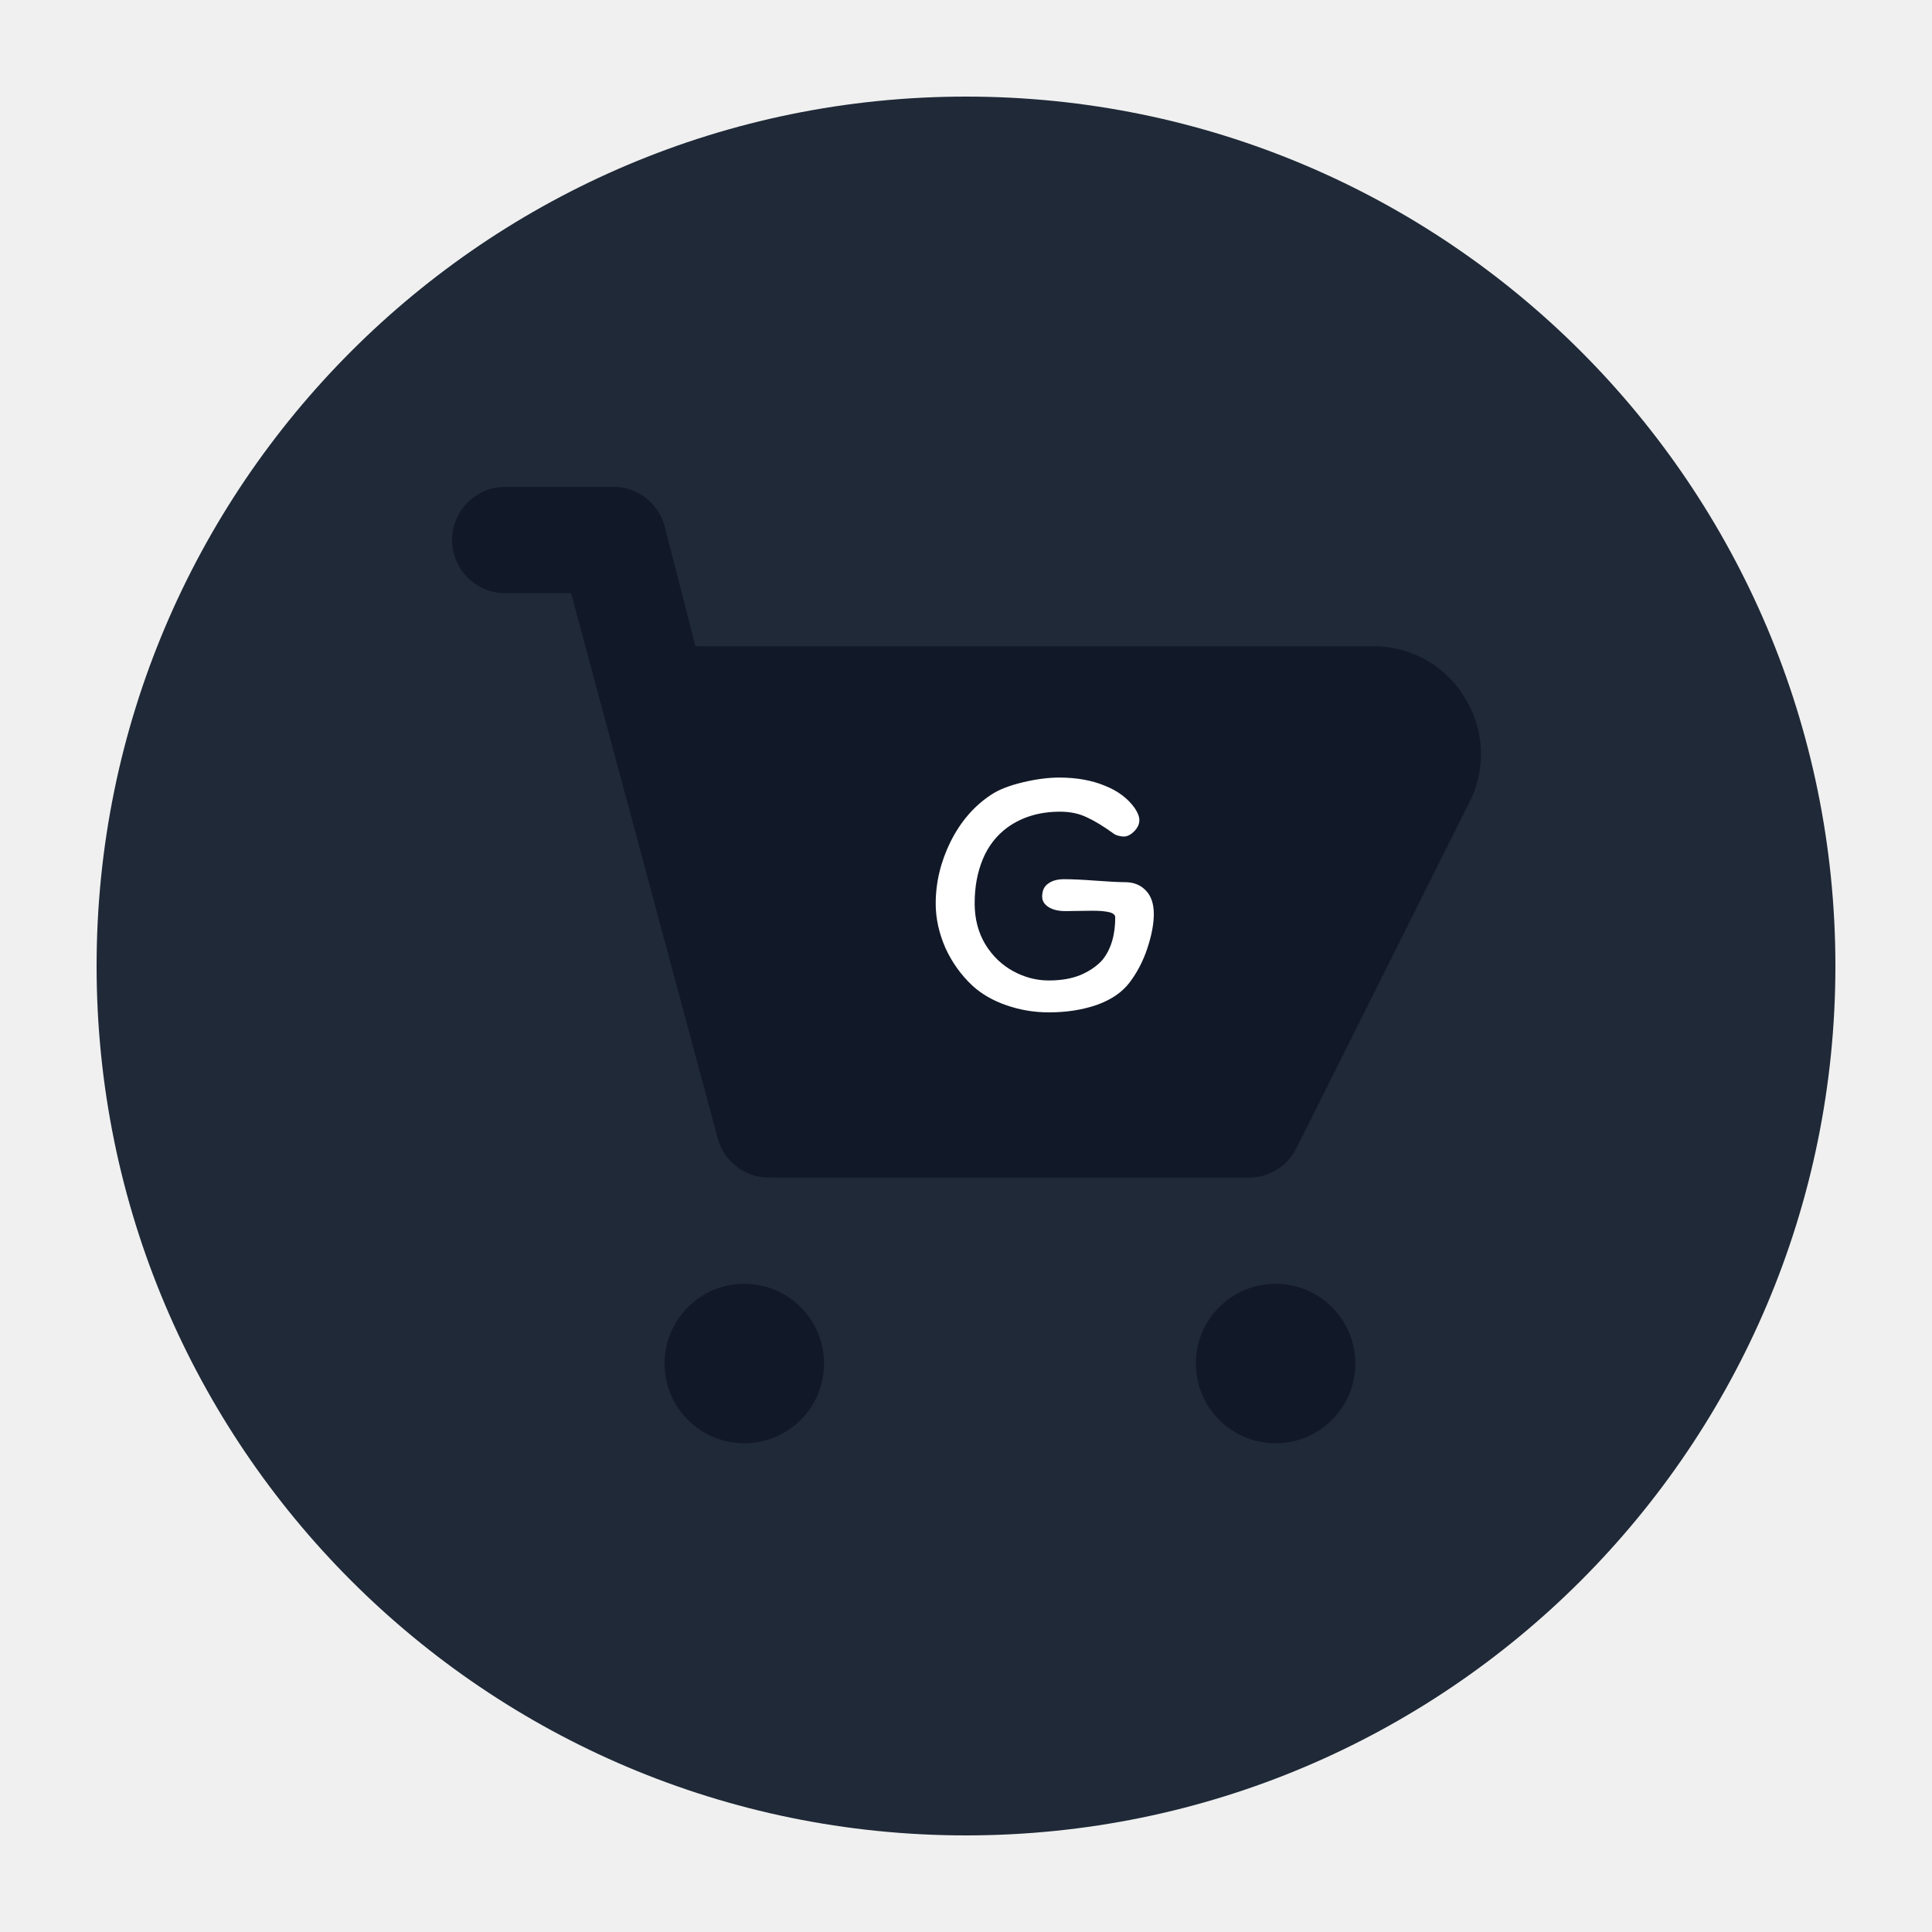
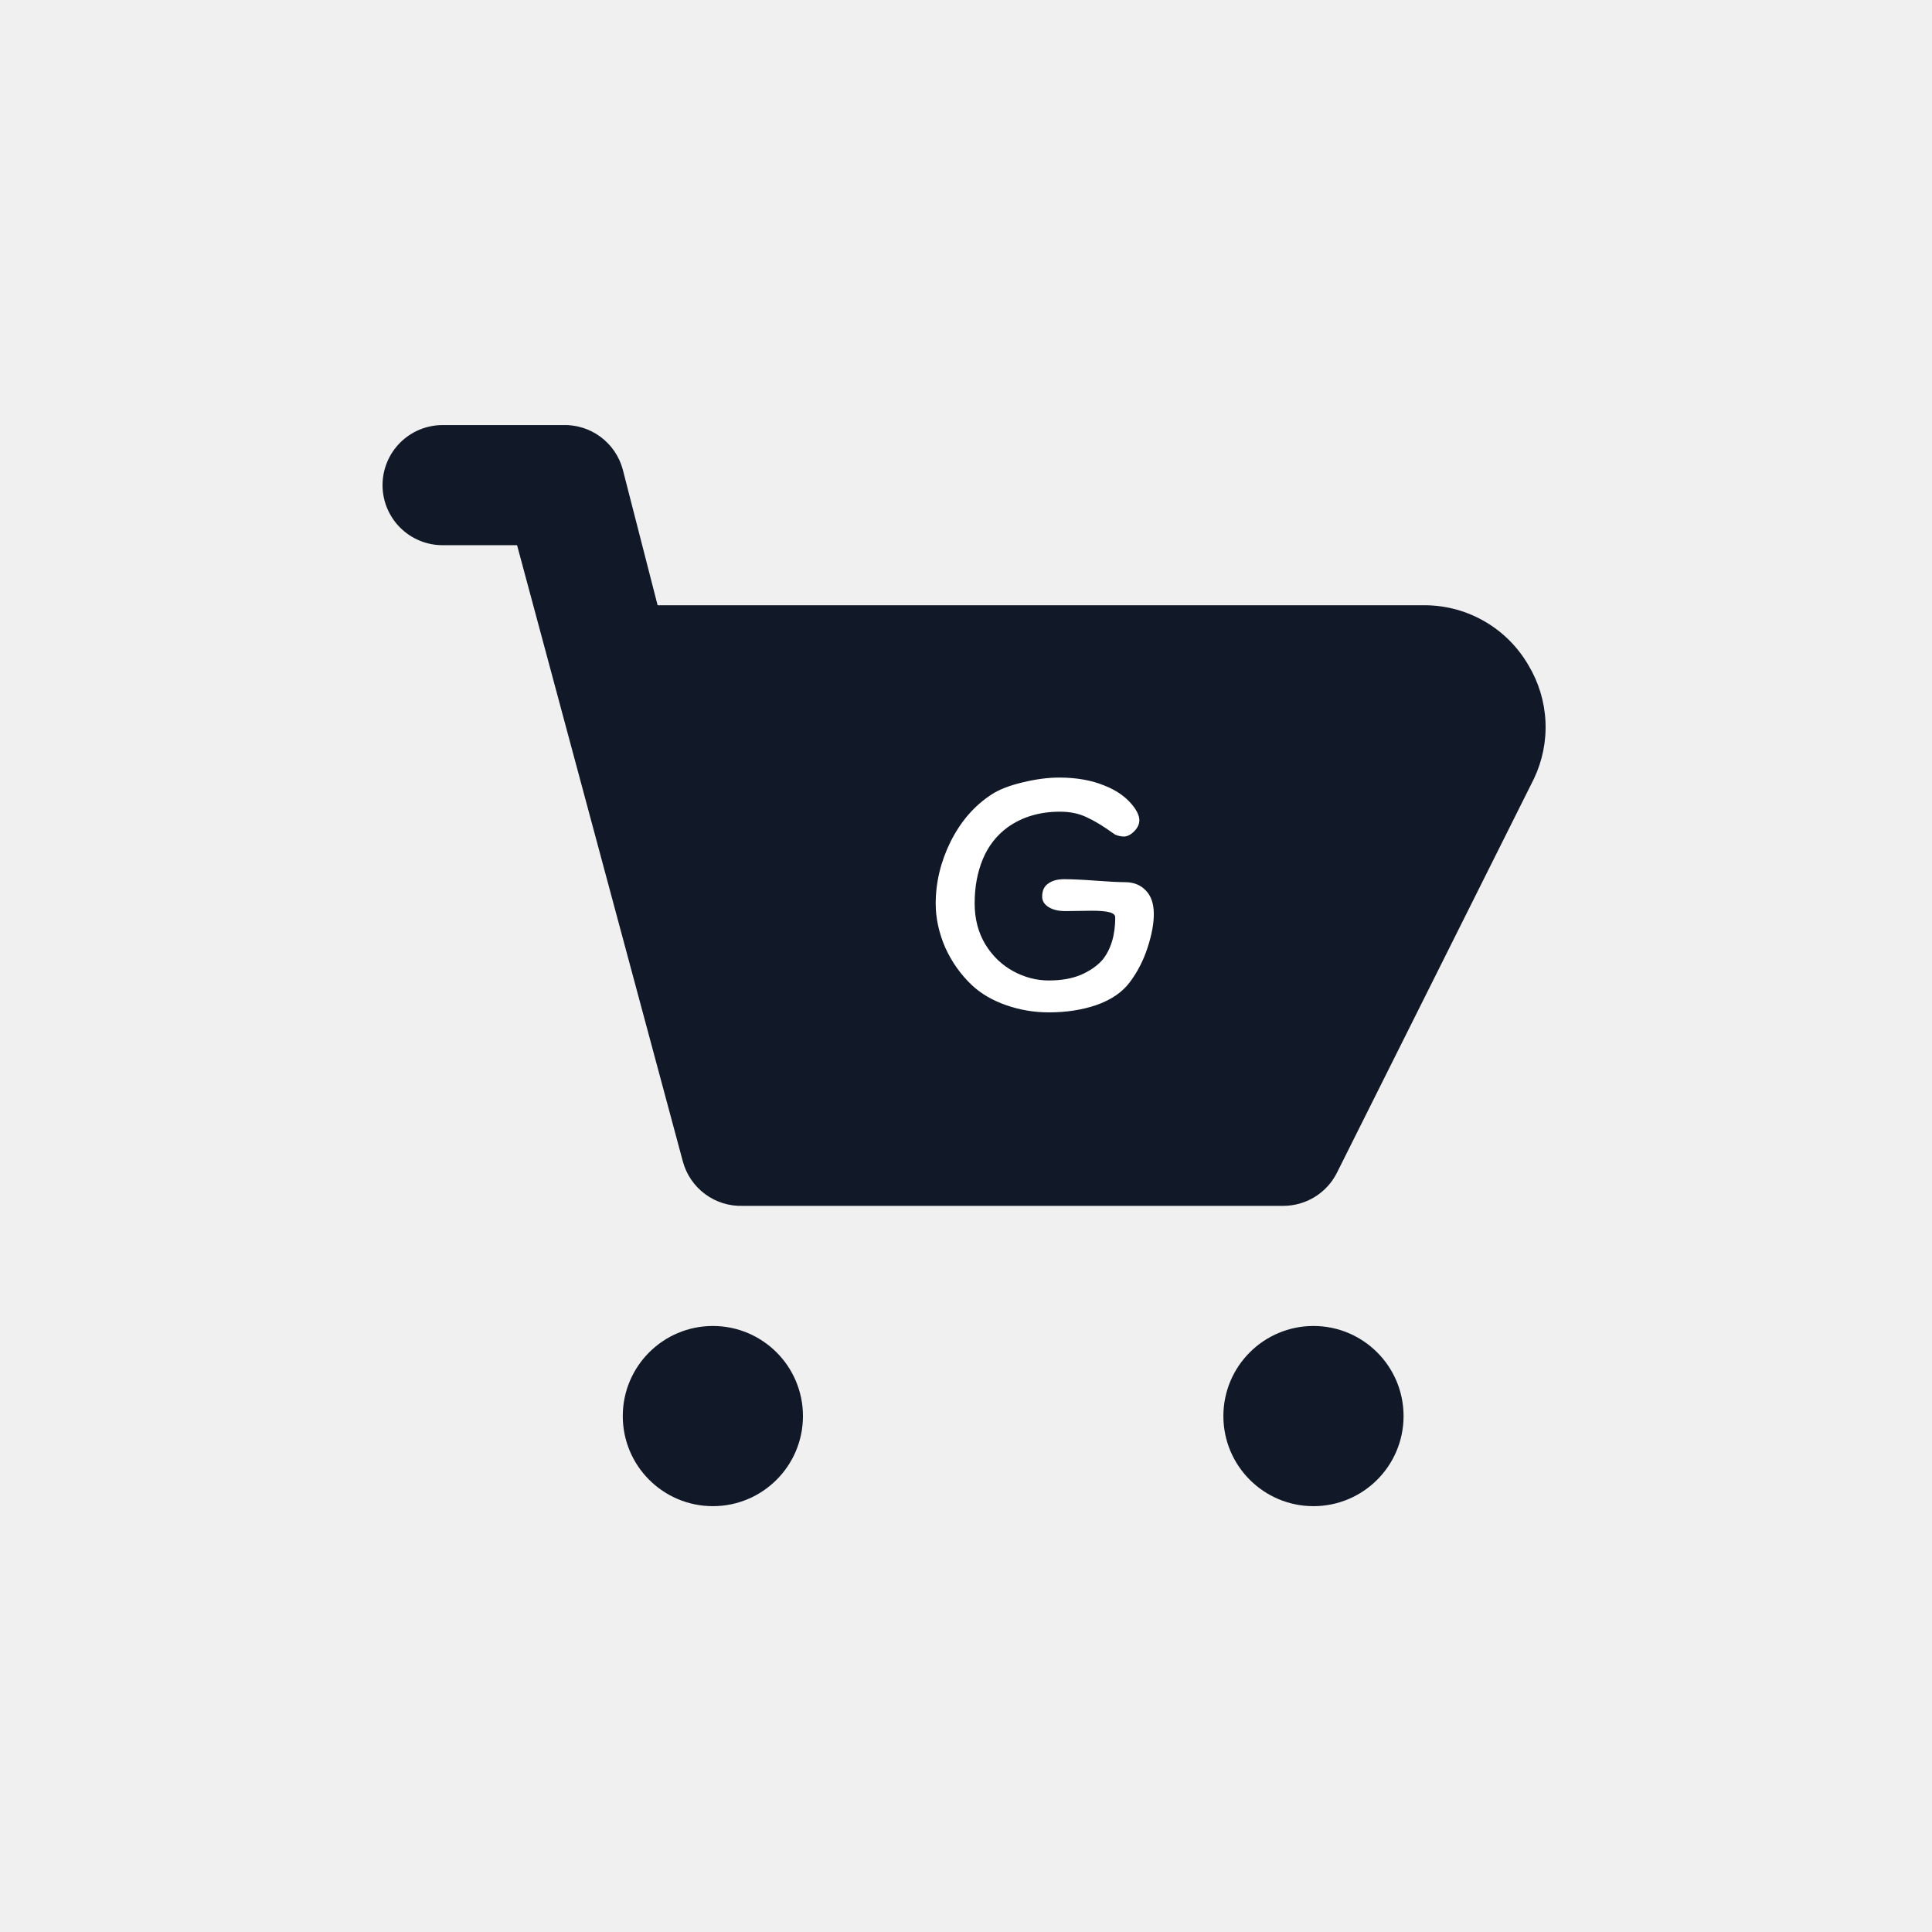
<svg xmlns="http://www.w3.org/2000/svg" width="500" height="500" viewBox="0 0 500 500" fill="none">
-   <circle cx="250" cy="250" r="225" fill="#1F2937" />
-   <path d="M379.35 181.008C376.974 176.892 373.572 173.461 369.475 171.051C365.379 168.641 360.727 167.335 355.975 167.258H179.975L172 136.183C171.194 133.183 169.397 130.545 166.9 128.697C164.403 126.85 161.354 125.902 158.25 126.008H130.75C127.103 126.008 123.606 127.457 121.027 130.035C118.449 132.614 117 136.111 117 139.758C117 143.405 118.449 146.902 121.027 149.481C123.606 152.059 127.103 153.508 130.75 153.508H147.8L185.75 294.583C186.556 297.583 188.353 300.221 190.85 302.069C193.347 303.917 196.396 304.864 199.5 304.758H323.25C325.789 304.75 328.277 304.04 330.437 302.705C332.597 301.37 334.345 299.463 335.487 297.196L380.588 206.996C382.542 202.898 383.452 198.381 383.236 193.846C383.02 189.312 381.685 184.901 379.35 181.008Z" fill="#111827" />
-   <path d="M192.625 373.508C204.016 373.508 213.25 364.274 213.25 352.883C213.25 341.492 204.016 332.258 192.625 332.258C181.234 332.258 172 341.492 172 352.883C172 364.274 181.234 373.508 192.625 373.508Z" fill="#111827" />
-   <path d="M330.125 373.508C341.516 373.508 350.75 364.274 350.75 352.883C350.75 341.492 341.516 332.258 330.125 332.258C318.734 332.258 309.5 341.492 309.5 352.883C309.5 364.274 318.734 373.508 330.125 373.508Z" fill="#111827" />
+   <path d="M395.572 172.183C392.886 167.53 389.04 163.652 384.409 160.928C379.778 158.204 374.52 156.726 369.147 156.64H170.19L161.174 121.511C160.263 118.12 158.231 115.138 155.409 113.049C152.586 110.96 149.14 109.889 145.631 110.009H114.544C110.421 110.009 106.468 111.647 103.553 114.562C100.638 117.477 99 121.43 99 125.553C99 129.675 100.638 133.629 103.553 136.544C106.468 139.459 110.421 141.096 114.544 141.096H133.818L176.718 300.573C177.629 303.964 179.661 306.947 182.483 309.036C185.306 311.124 188.752 312.196 192.261 312.076H332.154C335.024 312.067 337.836 311.264 340.278 309.755C342.72 308.246 344.696 306.09 345.987 303.527L396.97 201.561C399.18 196.929 400.209 191.822 399.965 186.696C399.721 181.57 398.211 176.584 395.572 172.183Z" fill="#111827" />
+   <path d="M184.49 389.794C197.366 389.794 207.805 379.355 207.805 366.478C207.805 353.601 197.366 343.163 184.49 343.163C171.613 343.163 161.174 353.601 161.174 366.478C161.174 379.355 171.613 389.794 184.49 389.794Z" fill="#111827" />
+   <path d="M339.926 389.794C352.802 389.794 363.241 379.355 363.241 366.478C363.241 353.601 352.802 343.163 339.926 343.163C327.049 343.163 316.61 353.601 316.61 366.478C316.61 379.355 327.049 389.794 339.926 389.794Z" fill="#111827" />
  <path d="M288.335 215.824C285.583 213.84 283.215 212.4 281.231 211.504C279.247 210.544 276.943 210.064 274.319 210.064C269.071 210.064 264.559 211.408 260.783 214.096C257.903 216.208 255.759 218.96 254.351 222.352C252.943 225.744 252.239 229.552 252.239 233.776C252.239 237.808 253.167 241.36 255.023 244.432C256.879 247.44 259.279 249.744 262.223 251.344C265.167 252.944 268.239 253.744 271.439 253.744C274.639 253.744 277.391 253.264 279.695 252.304C282.063 251.28 283.951 249.968 285.359 248.368C287.535 245.616 288.623 241.968 288.623 237.424C288.623 236.784 288.111 236.336 287.087 236.08C286.063 235.824 284.591 235.696 282.671 235.696L275.759 235.792C273.903 235.792 272.431 235.44 271.343 234.736C270.255 234.032 269.711 233.136 269.711 232.048C269.711 230.512 270.223 229.392 271.247 228.688C272.271 227.92 273.647 227.536 275.375 227.536C277.423 227.536 280.175 227.664 283.631 227.92C287.087 228.176 289.583 228.304 291.119 228.304C293.359 228.304 295.151 229.008 296.495 230.416C297.903 231.824 298.607 233.872 298.607 236.56C298.607 239.056 298.063 241.968 296.975 245.296C295.887 248.624 294.351 251.6 292.367 254.224C290.447 256.784 287.599 258.736 283.823 260.08C280.111 261.36 275.983 262 271.439 262C267.663 262 264.015 261.392 260.495 260.176C256.975 258.96 254.031 257.264 251.663 255.088C248.719 252.336 246.383 249.072 244.655 245.296C242.991 241.456 242.159 237.648 242.159 233.872C242.159 228.368 243.439 223.024 245.999 217.84C248.623 212.592 252.143 208.528 256.559 205.648C258.479 204.368 261.167 203.312 264.623 202.48C268.079 201.648 271.247 201.232 274.127 201.232C278.607 201.232 282.543 201.936 285.935 203.344C289.327 204.688 291.919 206.64 293.711 209.2C294.479 210.352 294.863 211.376 294.863 212.272C294.863 213.296 294.415 214.256 293.519 215.152C292.623 216.048 291.727 216.496 290.831 216.496C290.447 216.496 289.999 216.432 289.487 216.304C288.975 216.176 288.591 216.016 288.335 215.824Z" fill="white" />
</svg>
